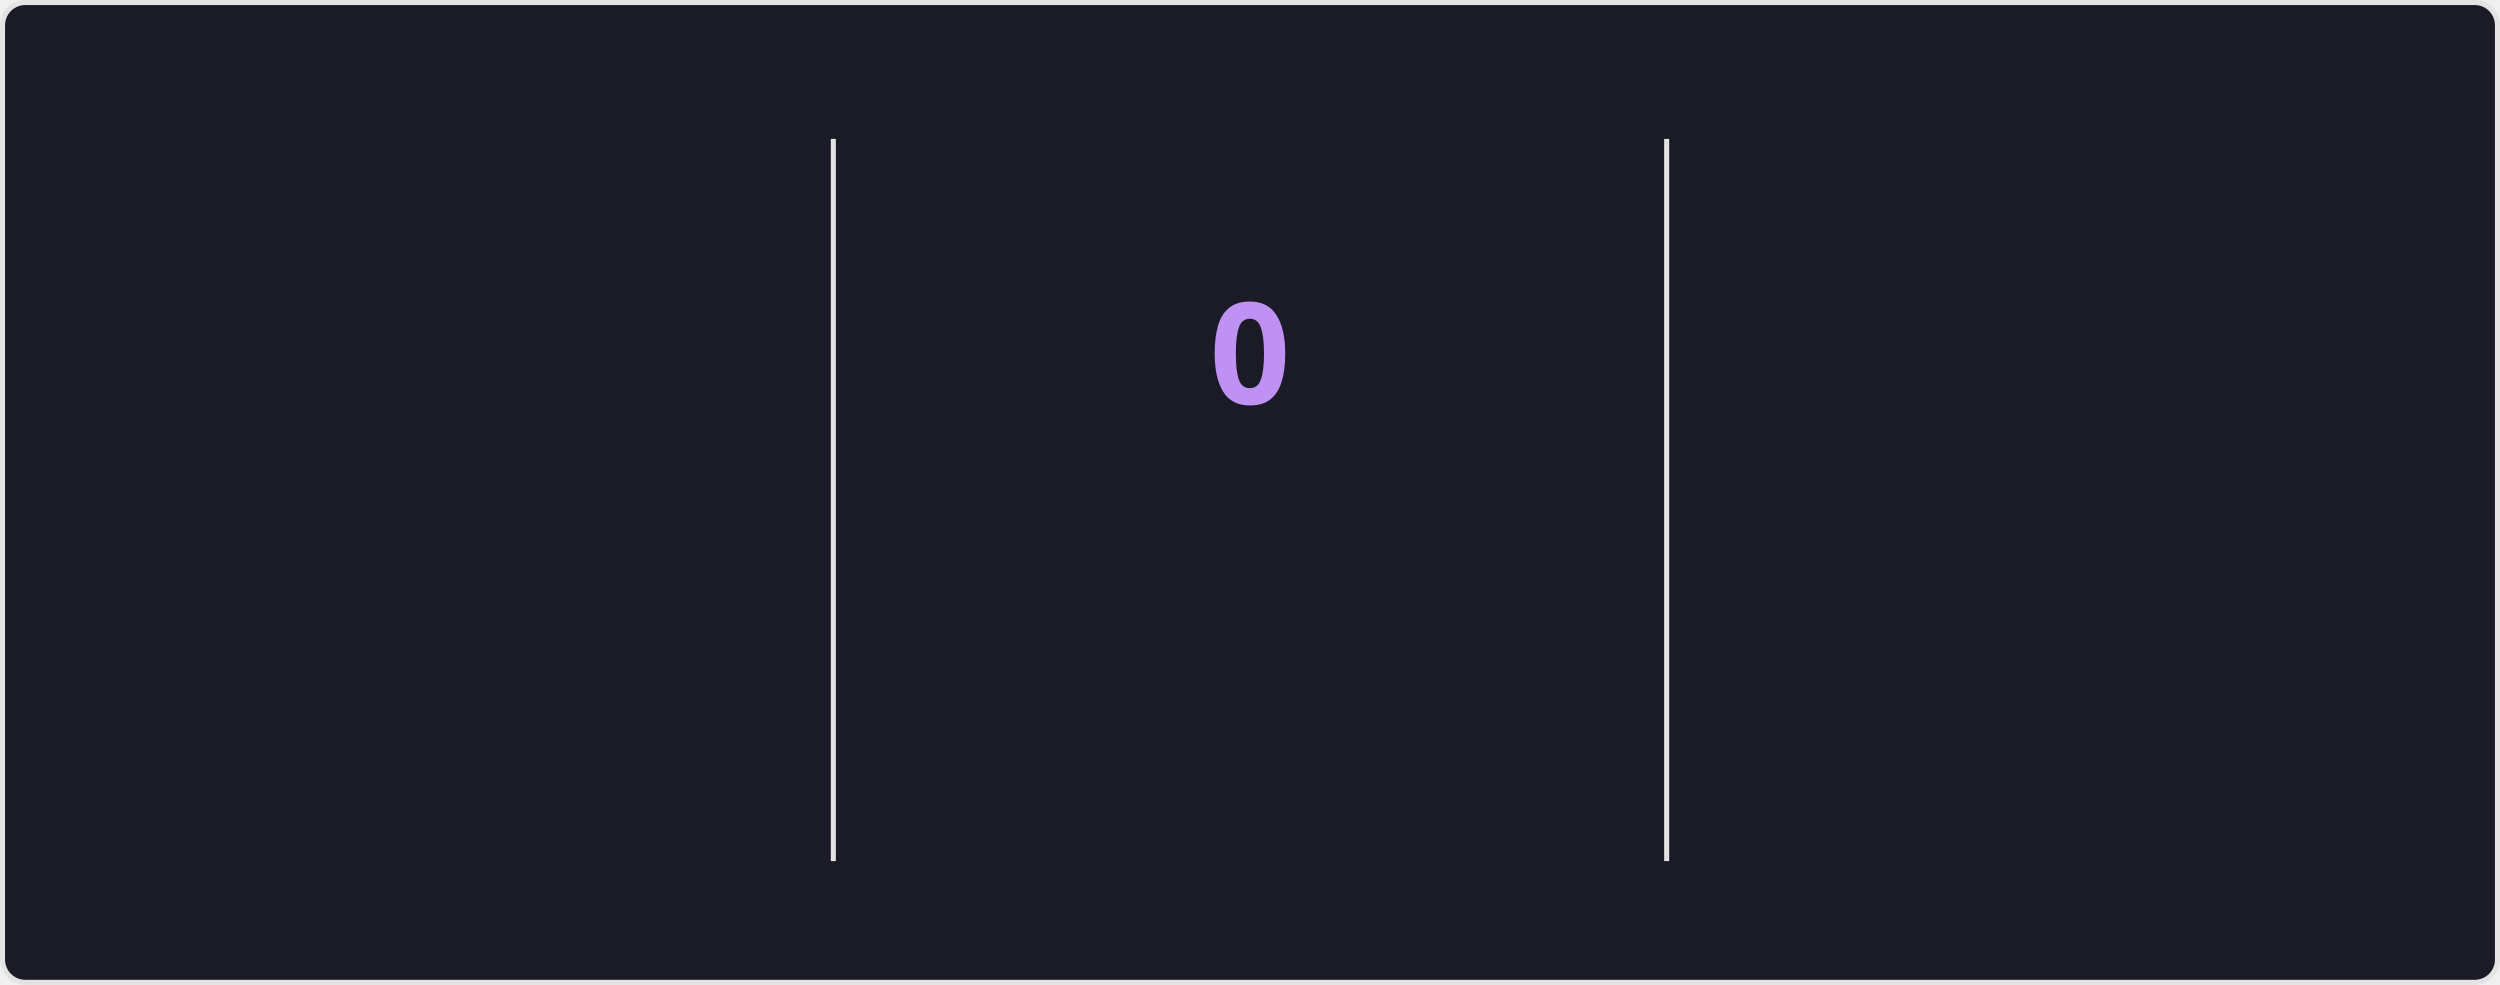
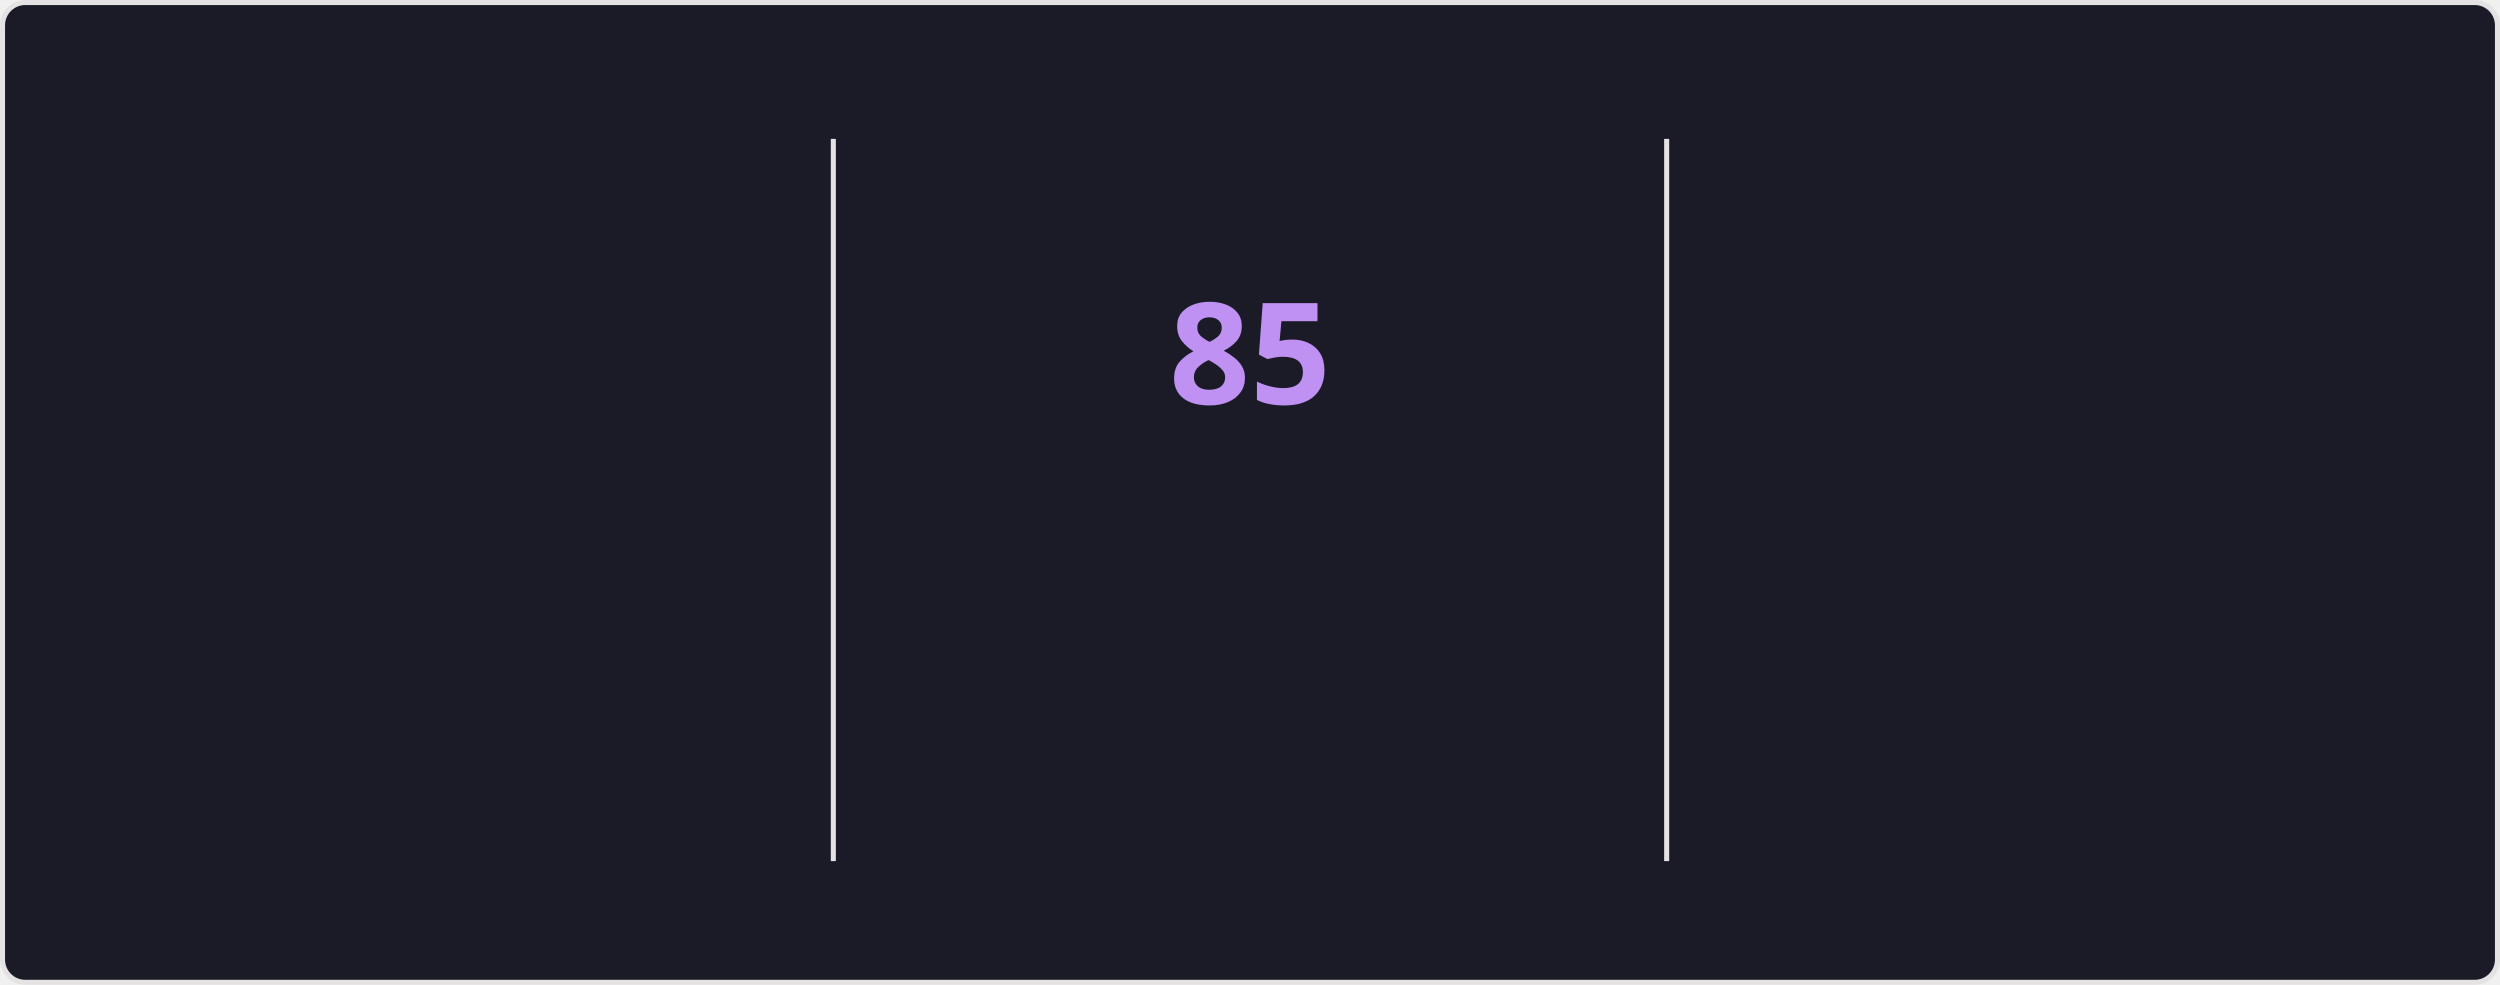
<svg xmlns="http://www.w3.org/2000/svg" style="isolation: isolate" viewBox="0 0 495 195" width="495px" height="195px" direction="ltr">
  <style>
    @keyframes currstreak {
      0% { font-size: 3px; opacity: 0.2; }
      80% { font-size: 34px; opacity: 1; }
      100% { font-size: 28px; opacity: 1; }
    }
    @keyframes fadein {
      0% { opacity: 0; }
      100% { opacity: 1; }
    }
    .big-number {
      font-family: "Segoe UI", Ubuntu, sans-serif;
      font-weight: 700;
      font-size: 28px;
      fill: #70a5fd;
    }
    .label {
      font-family: "Segoe UI", Ubuntu, sans-serif;
      font-weight: 400;
      font-size: 14px;
      fill: #70a5fd;
    }
    .range-text {
      font-family: "Segoe UI", Ubuntu, sans-serif;
      font-weight: 400;
      font-size: 12px;
      fill: #38bdae;
    }
    .current-streak-num {
      font-family: "Segoe UI", Ubuntu, sans-serif;
      font-weight: 700;
      font-size: 28px;
      fill: #bf91f3;
    }</style>
  <defs>
    <clipPath id="outer_rectangle">
      <rect width="495" height="195" rx="4.5" />
    </clipPath>
    <mask id="mask_out_ring_behind_fire">
      <rect width="495" height="195" fill="white" />
      <ellipse id="mask-ellipse" cx="247.5" cy="32" rx="13" ry="18" fill="black" />
    </mask>
  </defs>
  <g clip-path="url(#outer_rectangle)">
    <g style="isolation: isolate">
      <rect fill="#1a1b27" rx="4.5" x="0.5" y="0.5" width="494" height="194" stroke="#e4e2e2" />
    </g>
    <g style="isolation: isolate">
      <line x1="165" y1="28" x2="165" y2="170" vector-effect="non-scaling-stroke" stroke-width="1" stroke="#e4e2e2" stroke-linejoin="miter" stroke-linecap="square" stroke-miterlimit="3" />
      <line x1="330" y1="28" x2="330" y2="170" vector-effect="non-scaling-stroke" stroke-width="1" stroke="#e4e2e2" stroke-linejoin="miter" stroke-linecap="square" stroke-miterlimit="3" />
    </g>
    <g style="isolation: isolate">
      <g transform="translate(82.5, 48)">
        <text x="0" y="32" stroke-width="0" text-anchor="middle" class="big-number" style="opacity: 0; animation: fadein 0.5s linear forwards 0.6s">
            6.0K
          </text>
      </g>
      <g transform="translate(82.5, 84)">
        <text x="0" y="32" stroke-width="0" text-anchor="middle" class="label" style="opacity: 0; animation: fadein 0.5s linear forwards 0.7s">
            Total Contributions
          </text>
      </g>
      <g transform="translate(82.5, 114)">
        <text x="0" y="32" stroke-width="0" text-anchor="middle" class="range-text" style="opacity: 0; animation: fadein 0.5s linear forwards 0.8s">
            Oct 5 - Present
          </text>
      </g>
    </g>
    <g style="isolation: isolate">
      <g mask="url(#mask_out_ring_behind_fire)">
        <circle cx="247.5" cy="71" r="40" fill="none" stroke="#70a5fd" stroke-width="5" style="opacity: 0; animation: fadein 0.5s linear forwards 0.4s" />
      </g>
      <g transform="translate(247.5, 19.5)" stroke-opacity="0" style="opacity: 0; animation: fadein 0.5s linear forwards 0.6s">
        <path d="M -12 -0.5 L 15 -0.5 L 15 23.5 L -12 23.5 L -12 -0.5 Z" fill="none" />
        <path d="M 1.5 0.67 C 1.5 0.67 2.24 3.32 2.24 5.47 C 2.24 7.53 0.89 9.2 -1.17 9.2 C -3.23 9.2 -4.79 7.53 -4.79 5.47 L -4.76 5.11 C -6.78 7.51 -8 10.62 -8 13.99 C -8 18.41 -4.42 22 0 22 C 4.42 22 8 18.41 8 13.99 C 8 8.6 5.41 3.79 1.5 0.67 Z M -0.29 19 C -2.07 19 -3.51 17.6 -3.51 15.86 C -3.51 14.24 -2.46 13.1 -0.7 12.74 C 1.07 12.38 2.9 11.53 3.92 10.16 C 4.31 11.45 4.51 12.81 4.51 14.2 C 4.51 16.85 2.36 19 -0.29 19 Z" fill="#70a5fd" stroke-opacity="0" />
      </g>
      <g transform="translate(247.5, 48)">
        <text x="0" y="32" stroke-width="0" text-anchor="middle" class="current-streak-num" style="animation: currstreak 0.6s linear forwards">
-             0
+             85
          </text>
      </g>
      <g transform="translate(247.5, 108)">
        <text x="0" y="32" stroke-width="0" text-anchor="middle" class="label" style="opacity: 0; animation: fadein 0.5s linear forwards 0.9s">
            Current Streak
          </text>
      </g>
      <g transform="translate(247.5, 145)">
        <text x="0" y="21" stroke-width="0" text-anchor="middle" class="range-text" style="opacity: 0; animation: fadein 0.5s linear forwards 0.9s">
-             0 days
+             Jul 12 - Oct 4
          </text>
      </g>
    </g>
    <g style="isolation: isolate">
      <g transform="translate(412.5, 48)">
        <text x="0" y="32" stroke-width="0" text-anchor="middle" class="big-number" style="opacity: 0; animation: fadein 0.5s linear forwards 1.2s">
-             84
+             85
          </text>
      </g>
      <g transform="translate(412.5, 84)">
        <text x="0" y="32" stroke-width="0" text-anchor="middle" class="label" style="opacity: 0; animation: fadein 0.5s linear forwards 1.3s">
            Longest Streak
          </text>
      </g>
      <g transform="translate(412.5, 114)">
        <text x="0" y="32" stroke-width="0" text-anchor="middle" class="range-text" style="opacity: 0; animation: fadein 0.5s linear forwards 1.4s">
-             Jul 12 - Oct 3
+             Jul 12 - Oct 4
          </text>
      </g>
    </g>
  </g>
</svg>
